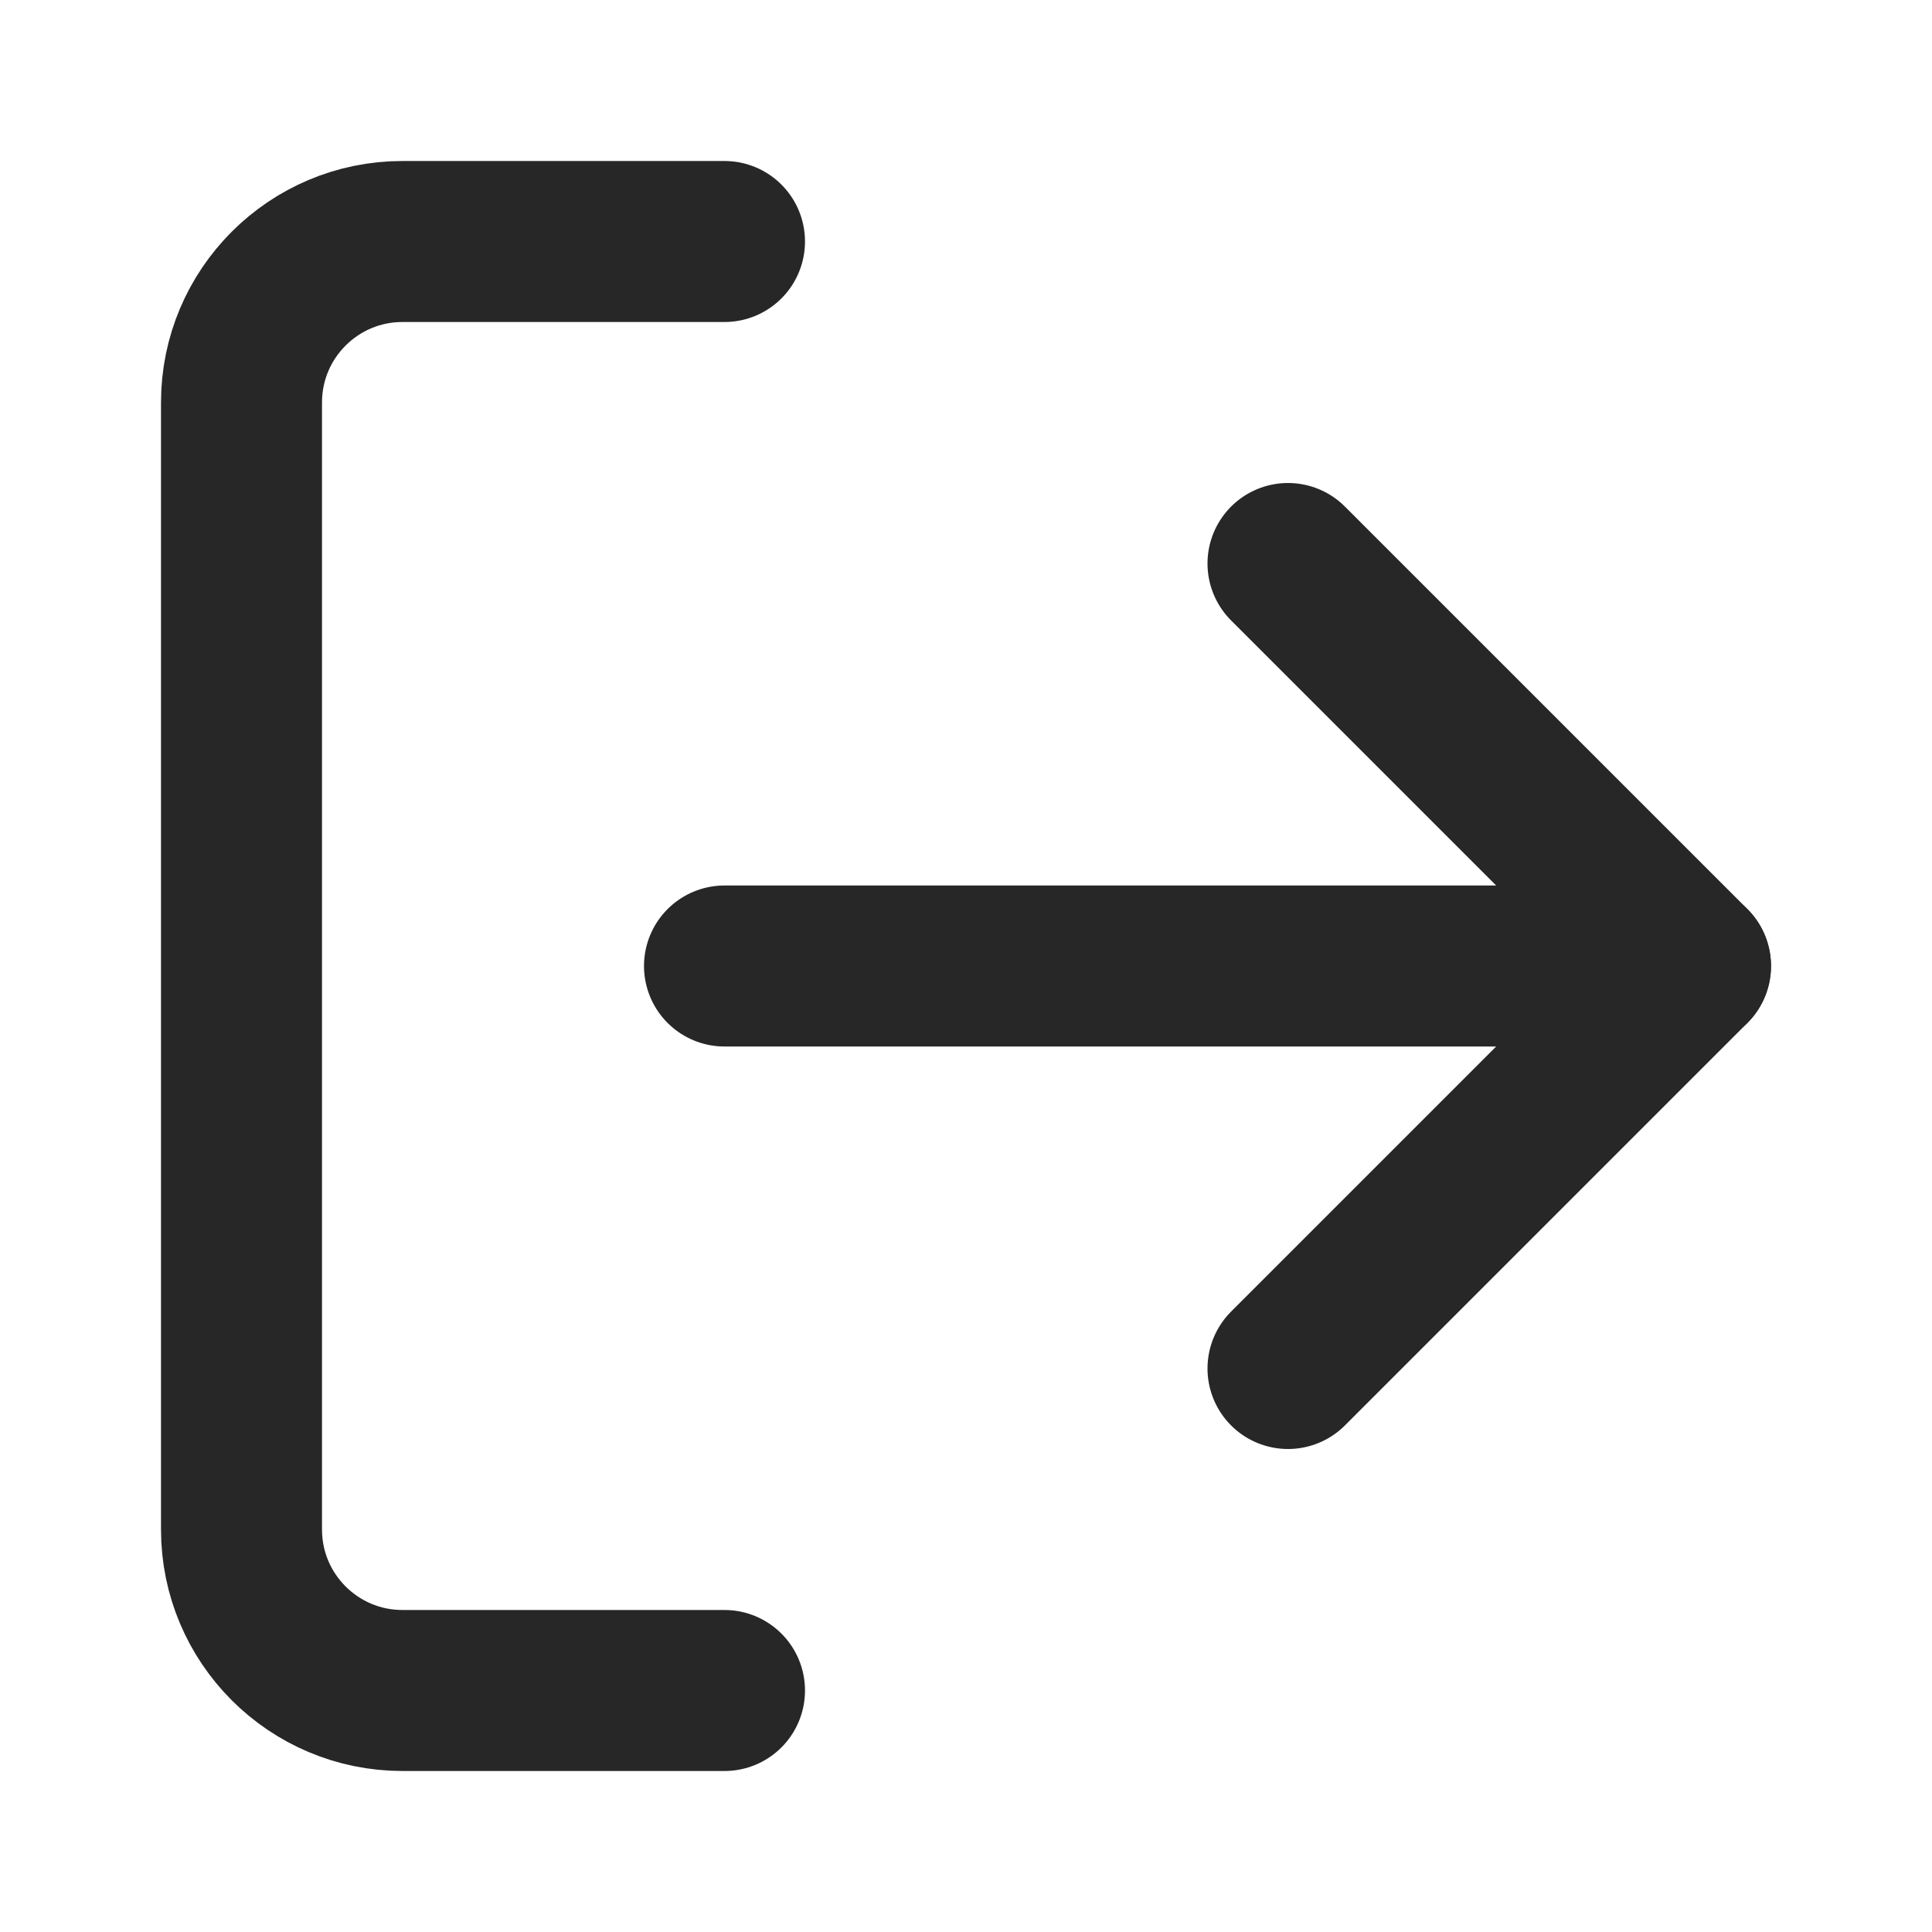
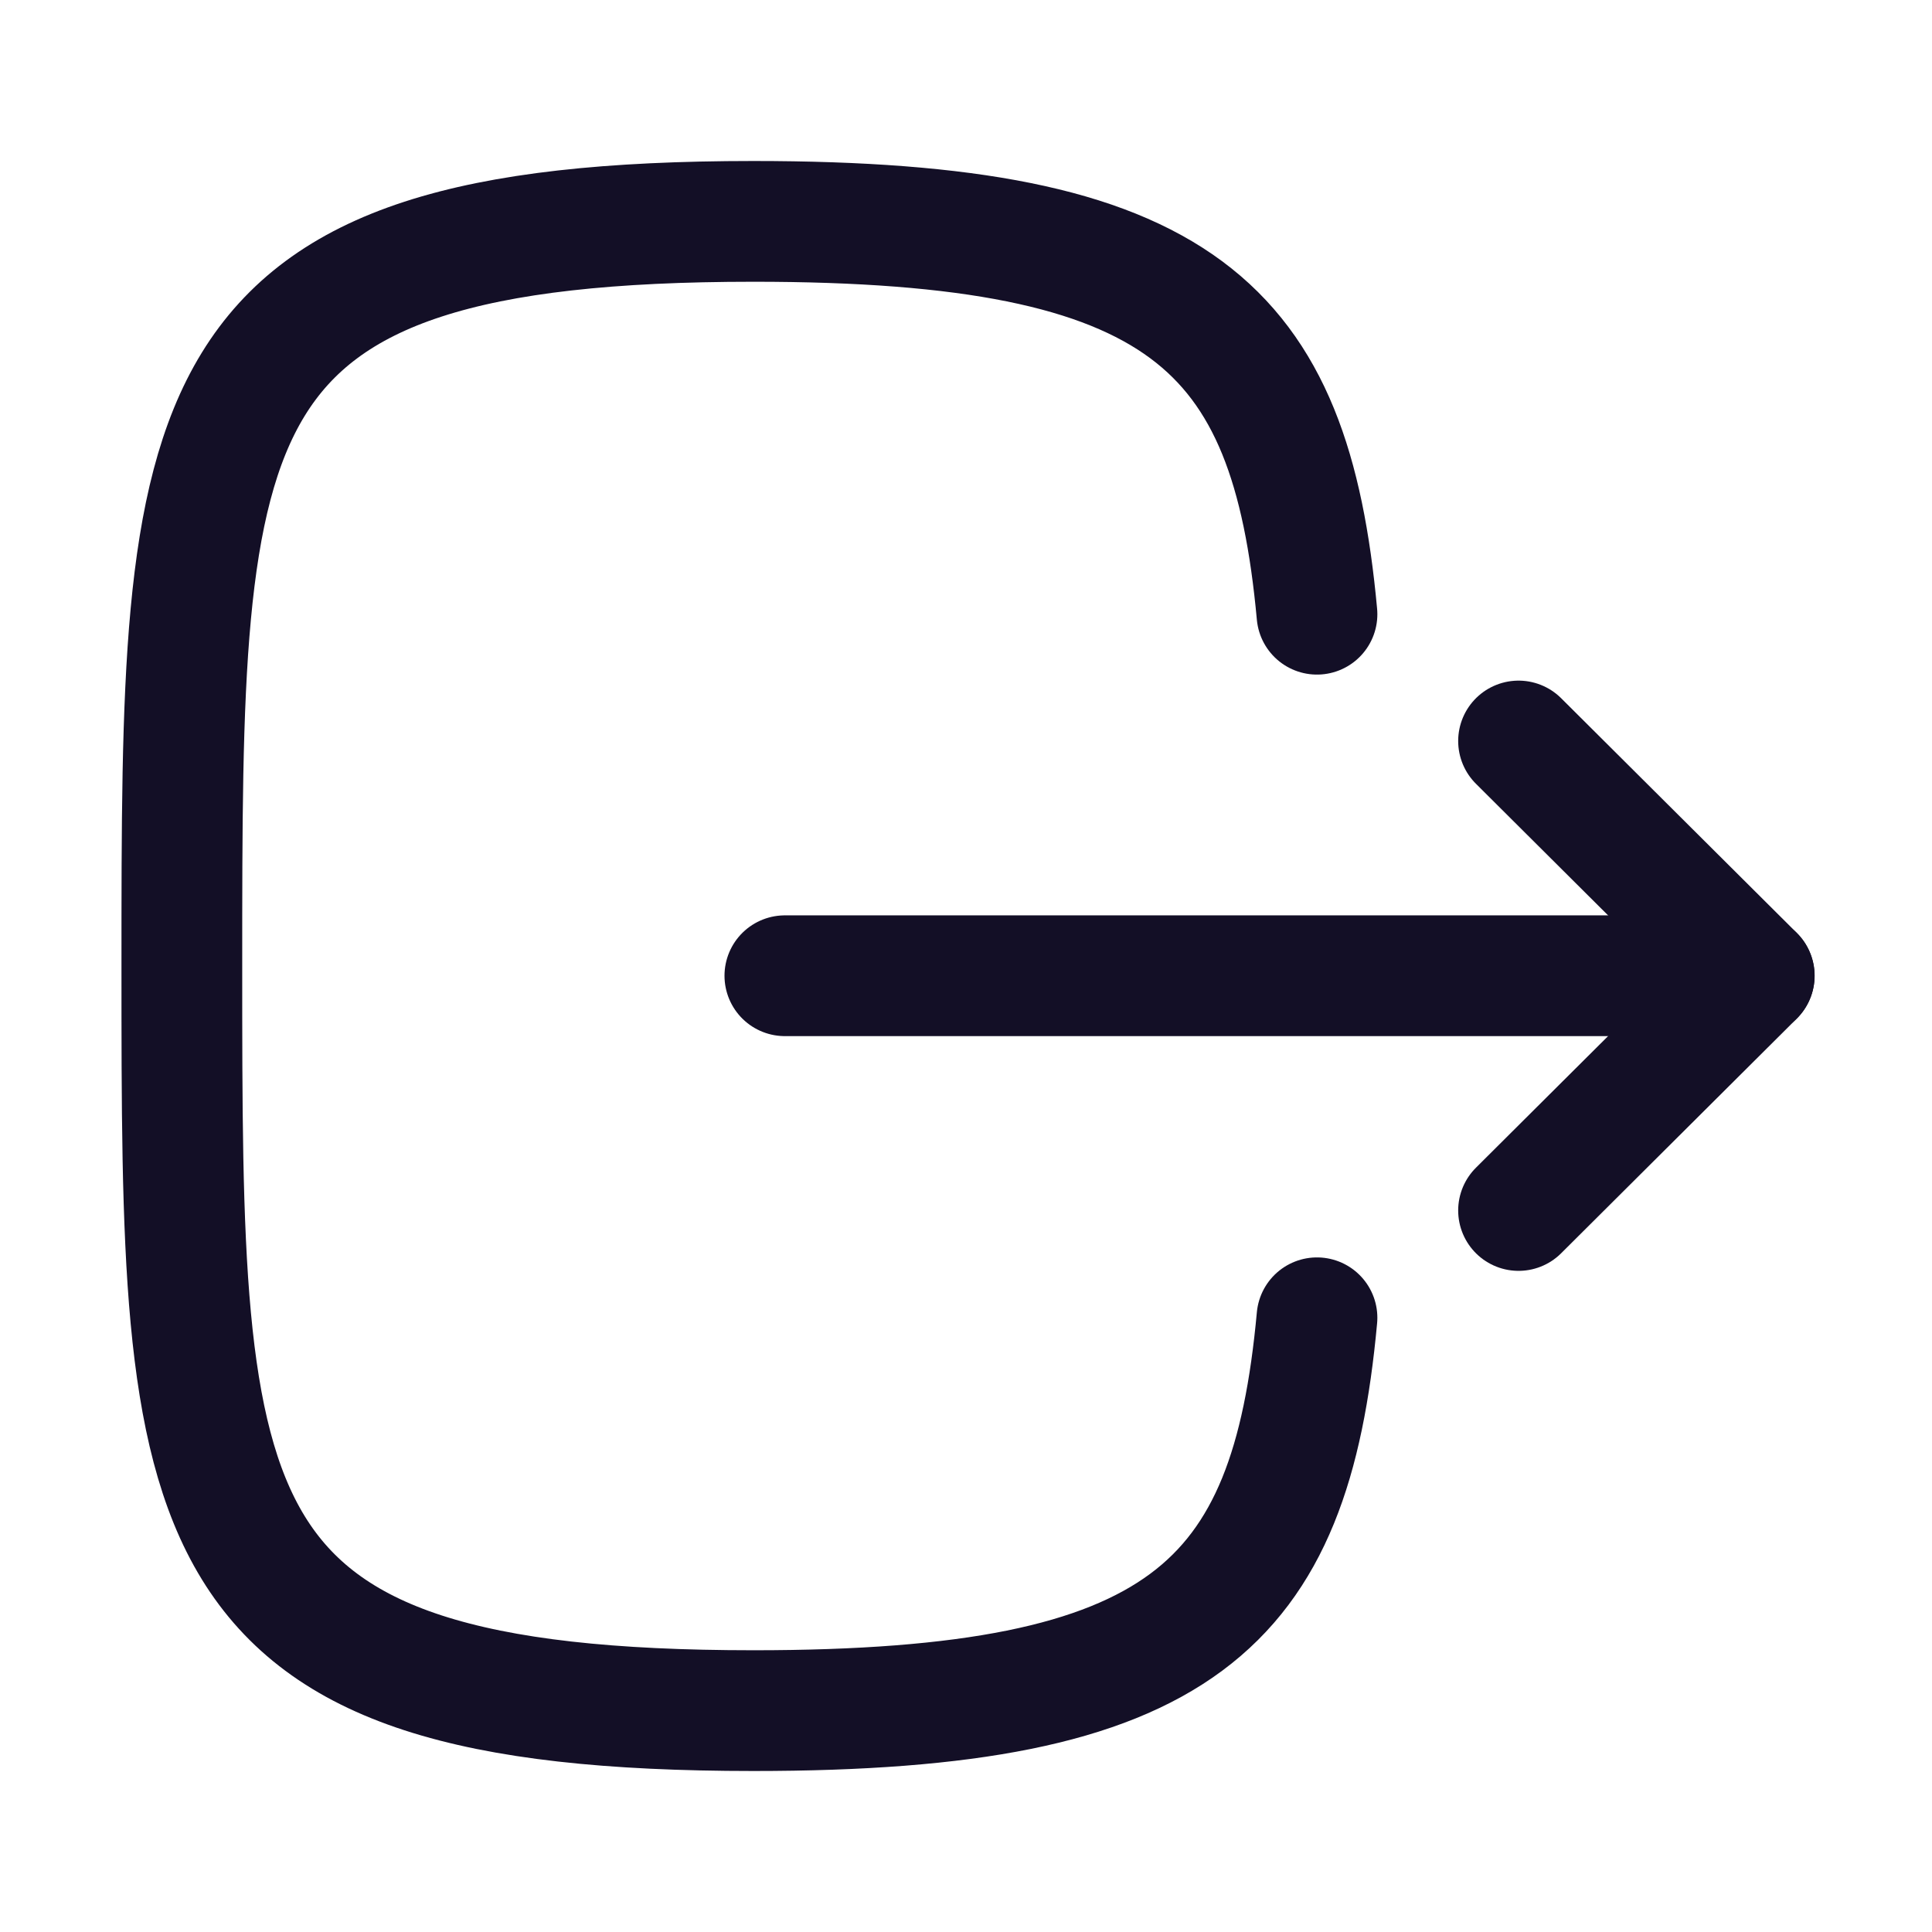
- <svg xmlns="http://www.w3.org/2000/svg" width="24" height="24" viewBox="0 0 24 24" fill="none" stroke="#272727" stroke-width="2" stroke-linecap="round" stroke-linejoin="round" class="feather feather-log-out">
-   <path d="M9 21H5a2 2 0 0 1-2-2V5a2 2 0 0 1 2-2h4" />
-   <polyline points="16 17 21 12 16 7" />
-   <line x1="21" y1="12" x2="9" y2="12" />
+ <svg xmlns="http://www.w3.org/2000/svg" width="24px" height="24px" viewBox="0 0 24 24" fill="none">
+   <g id="Iconly/Curved/Logout">
+     <g id="Logout">
+       <path id="Stroke 1" d="M21.791 12.121H9.75" stroke="#130F26" stroke-width="1.5" stroke-linecap="round" stroke-linejoin="round" />
+       <path id="Stroke 3" d="M18.864 9.205L21.792 12.121L18.864 15.037" stroke="#130F26" stroke-width="1.5" stroke-linecap="round" stroke-linejoin="round" />
+       <path id="Stroke 4" d="M16.36 7.63C16.03 4.05 14.69 2.75 9.36 2.75C2.259 2.75 2.259 5.06 2.259 12C2.259 18.94 2.259 21.25 9.36 21.25C14.69 21.25 16.03 19.95 16.36 16.37" stroke="#130F26" stroke-width="1.5" stroke-linecap="round" stroke-linejoin="round" />
+     </g>
+   </g>
</svg>
